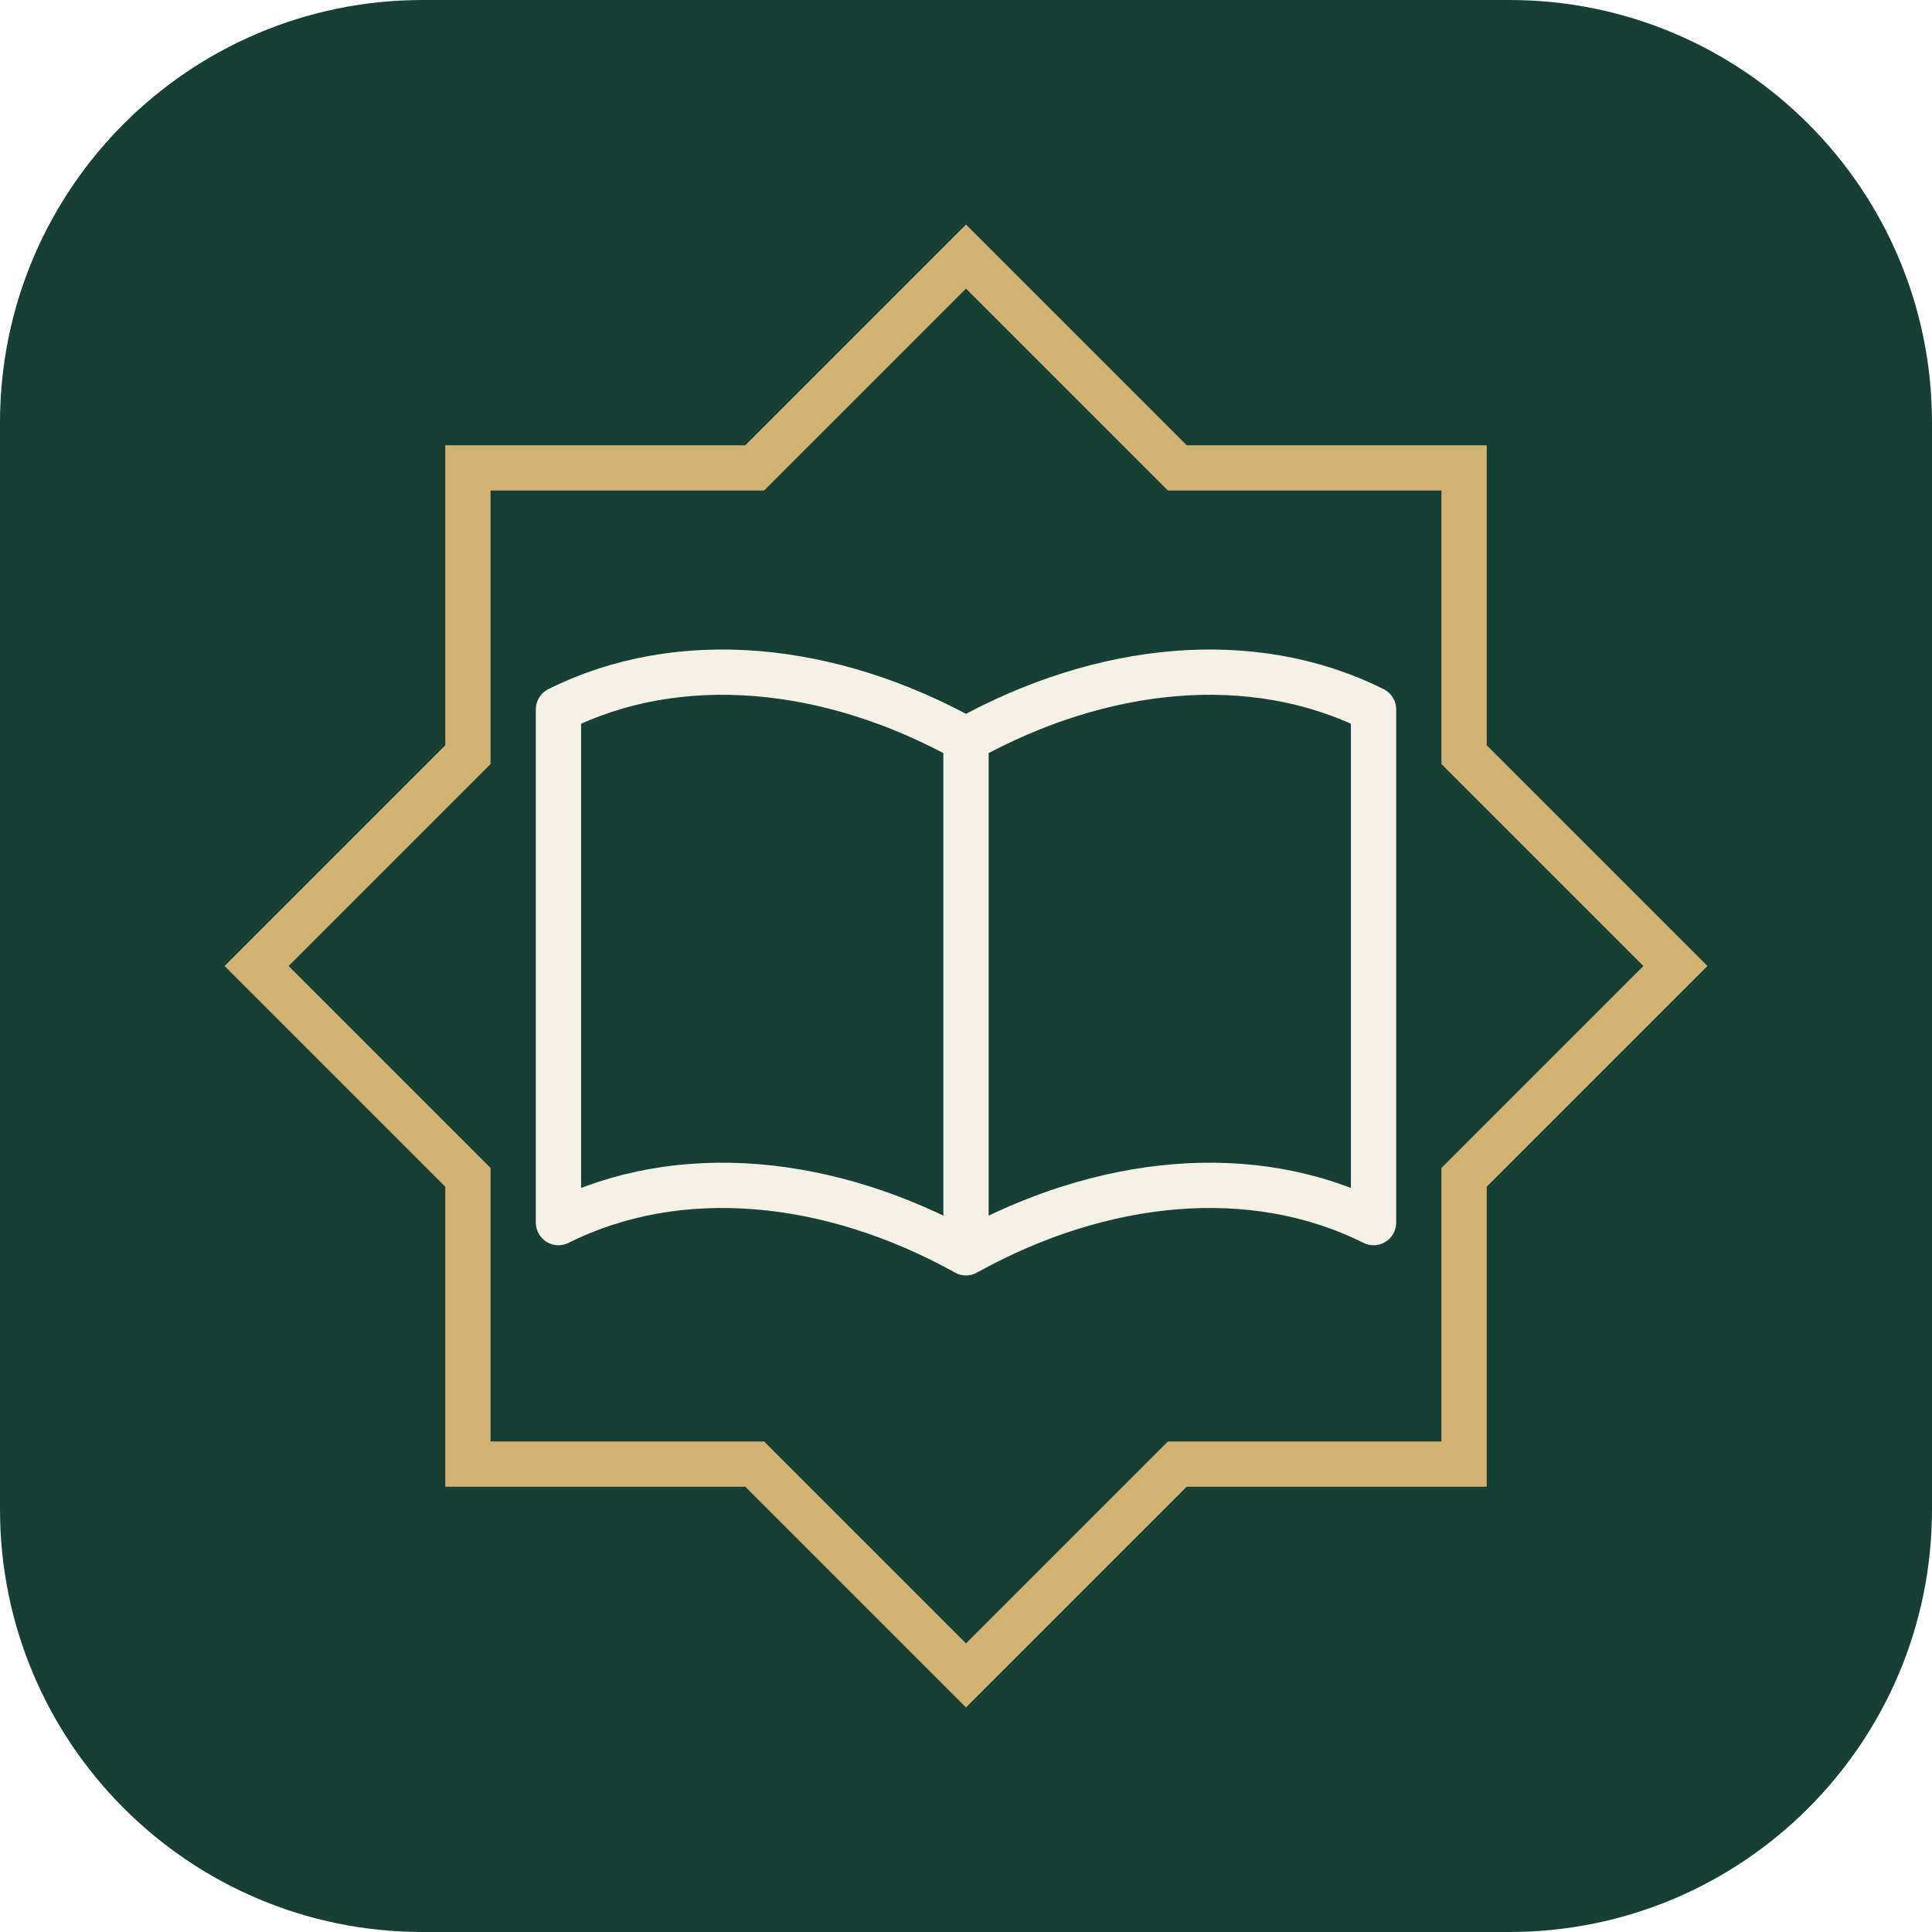
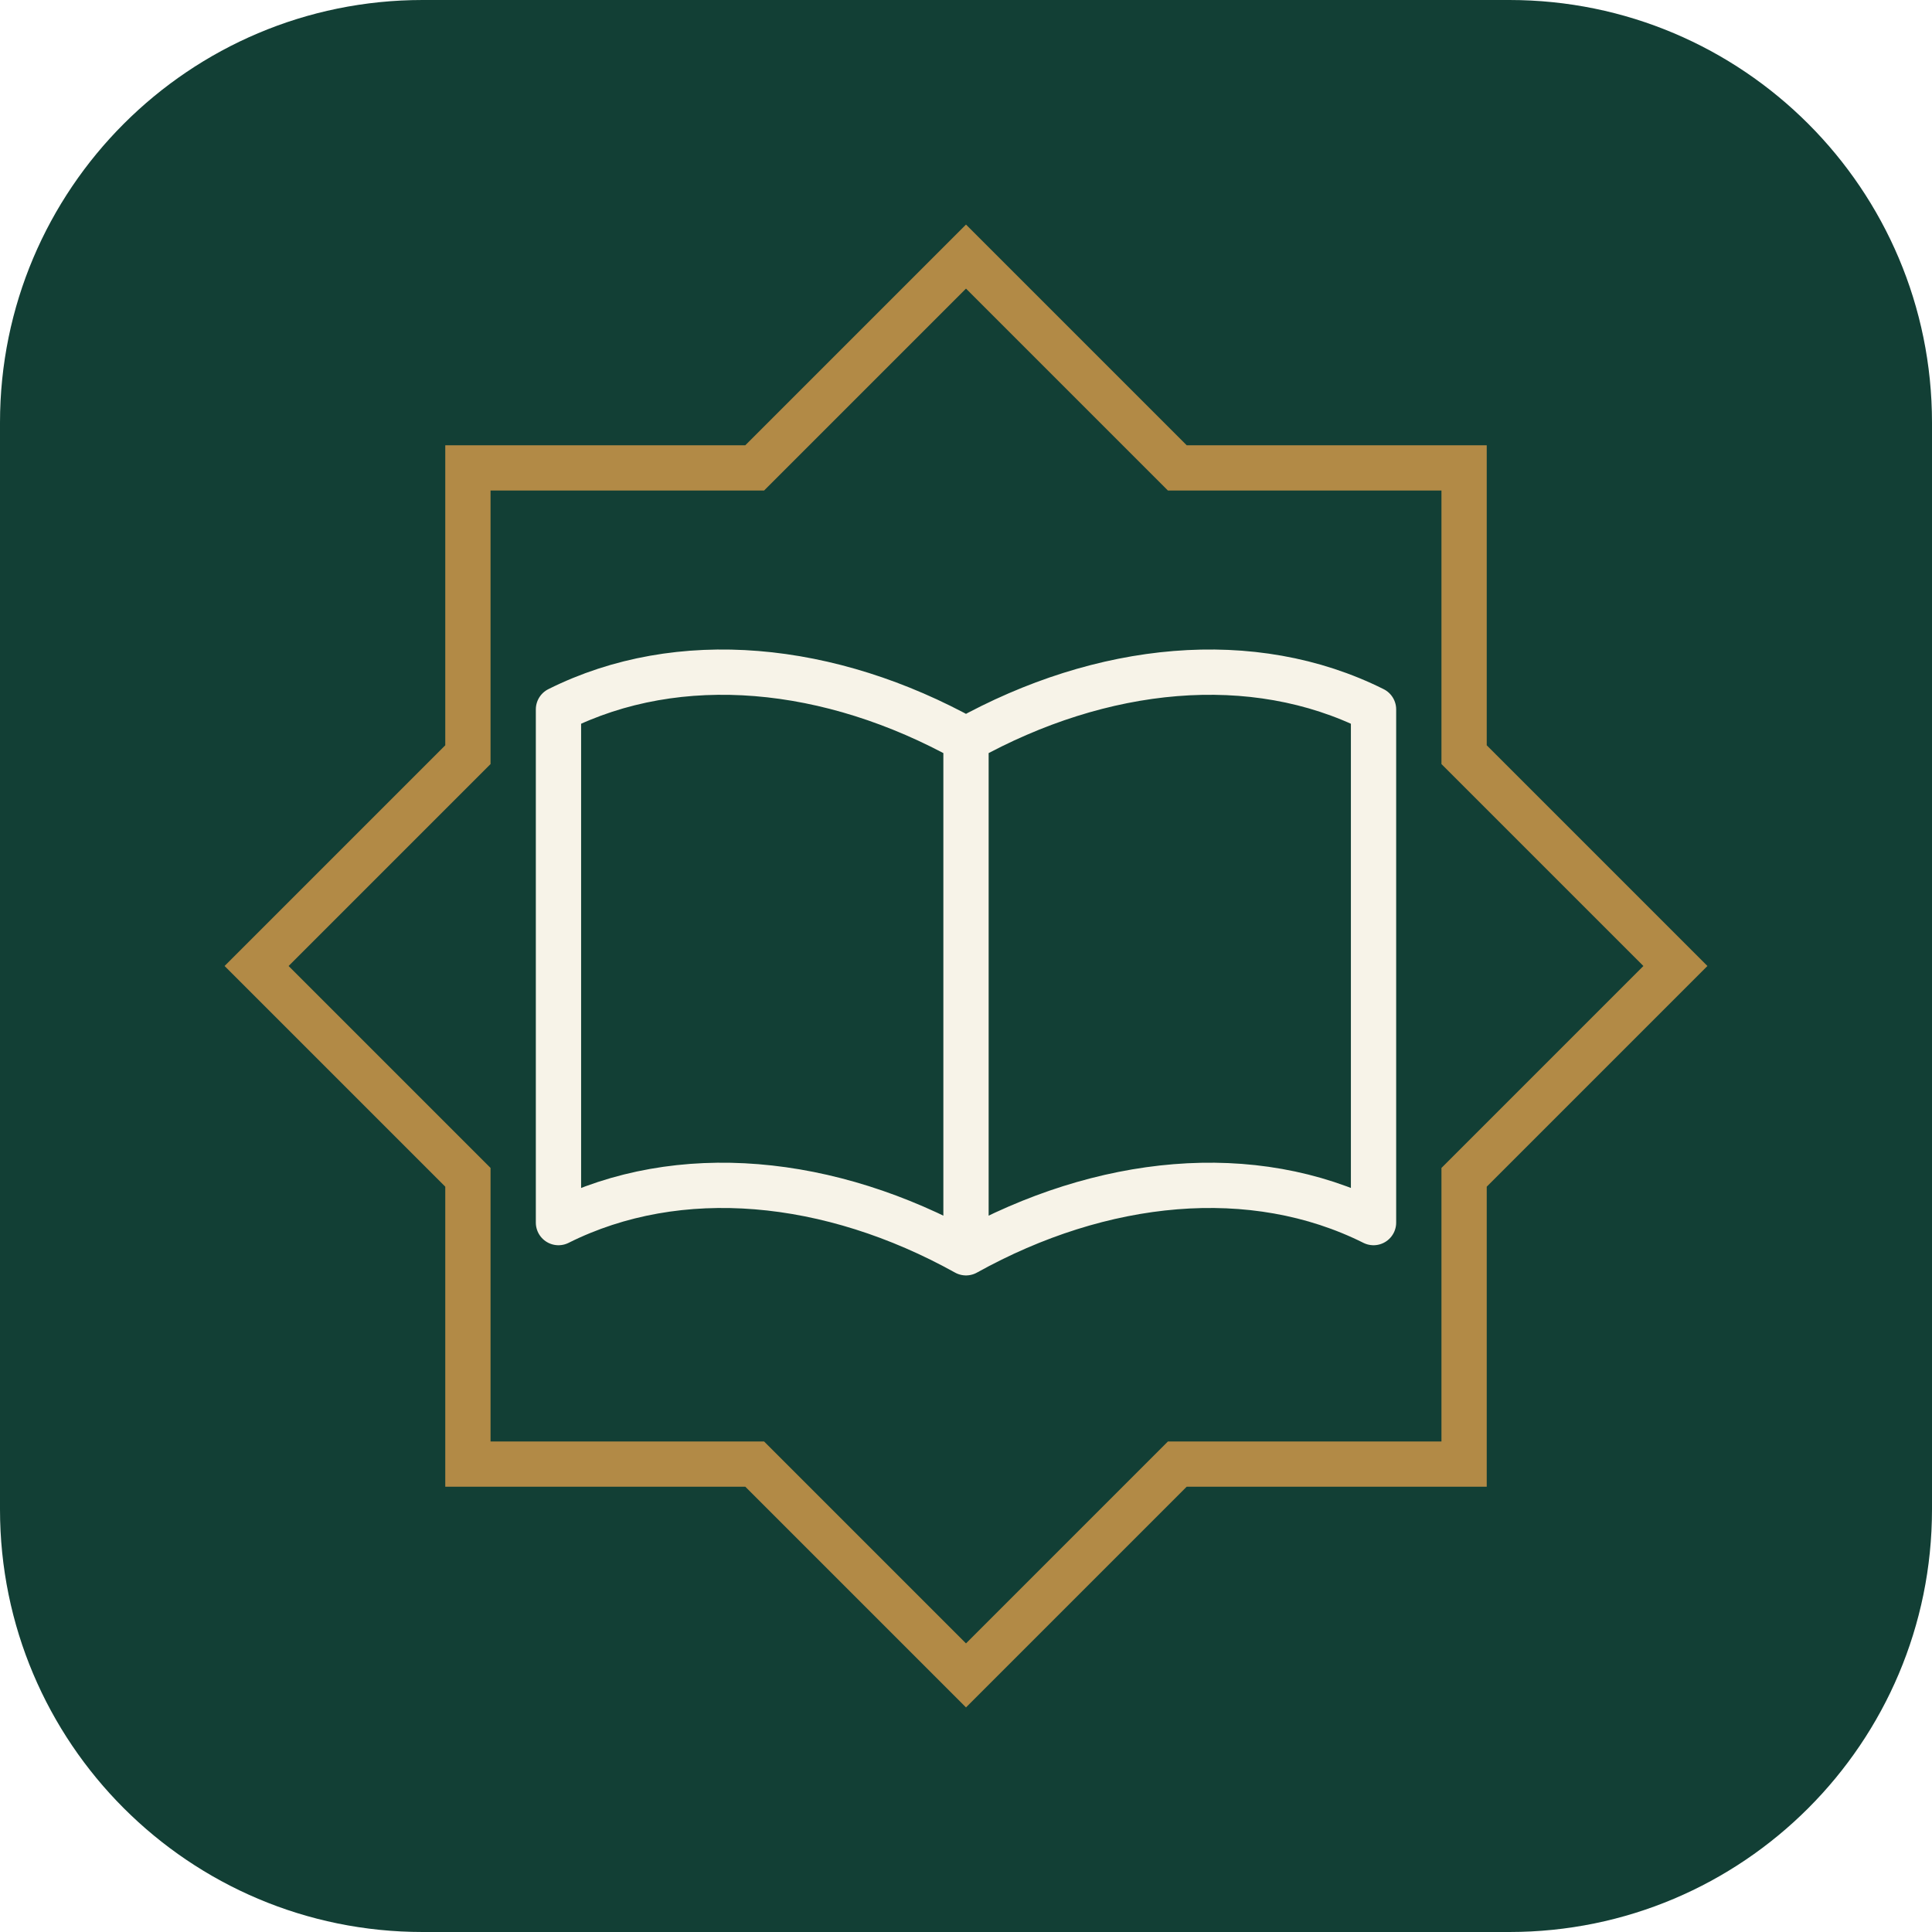
<svg xmlns="http://www.w3.org/2000/svg" viewBox="0 0 128 128">
-   <rect width="128" height="128" rx="28" fill="#173f35" />
-   <path d="m64 17 14 14h19v19l14 14-14 14v19H78l-14 14-14-14H31V78L17 64l14-14V31h19Z" fill="none" stroke="#d2b373" stroke-width="3" />
-   <path d="M64 49c-9-5-19-6-27-2v34c8-4 18-3 27 2 9-5 19-6 27-2V47c-8-4-18-3-27 2Zm0 0v34" fill="none" stroke="#f5f1e6" stroke-width="3" stroke-linejoin="round" />
+   <rect width="128" height="128" rx="28" fill="#123F35" />
+   <path d="m64 17 14 14h19v19l14 14-14 14v19H78l-14 14-14-14H31V78L17 64l14-14V31h19Z" fill="none" stroke="#B28A46" stroke-width="3" />
+   <path d="M64 49c-9-5-19-6-27-2v34c8-4 18-3 27 2 9-5 19-6 27-2V47c-8-4-18-3-27 2Zm0 0v34" fill="none" stroke="#F7F3E8" stroke-width="3" stroke-linejoin="round" />
</svg>
